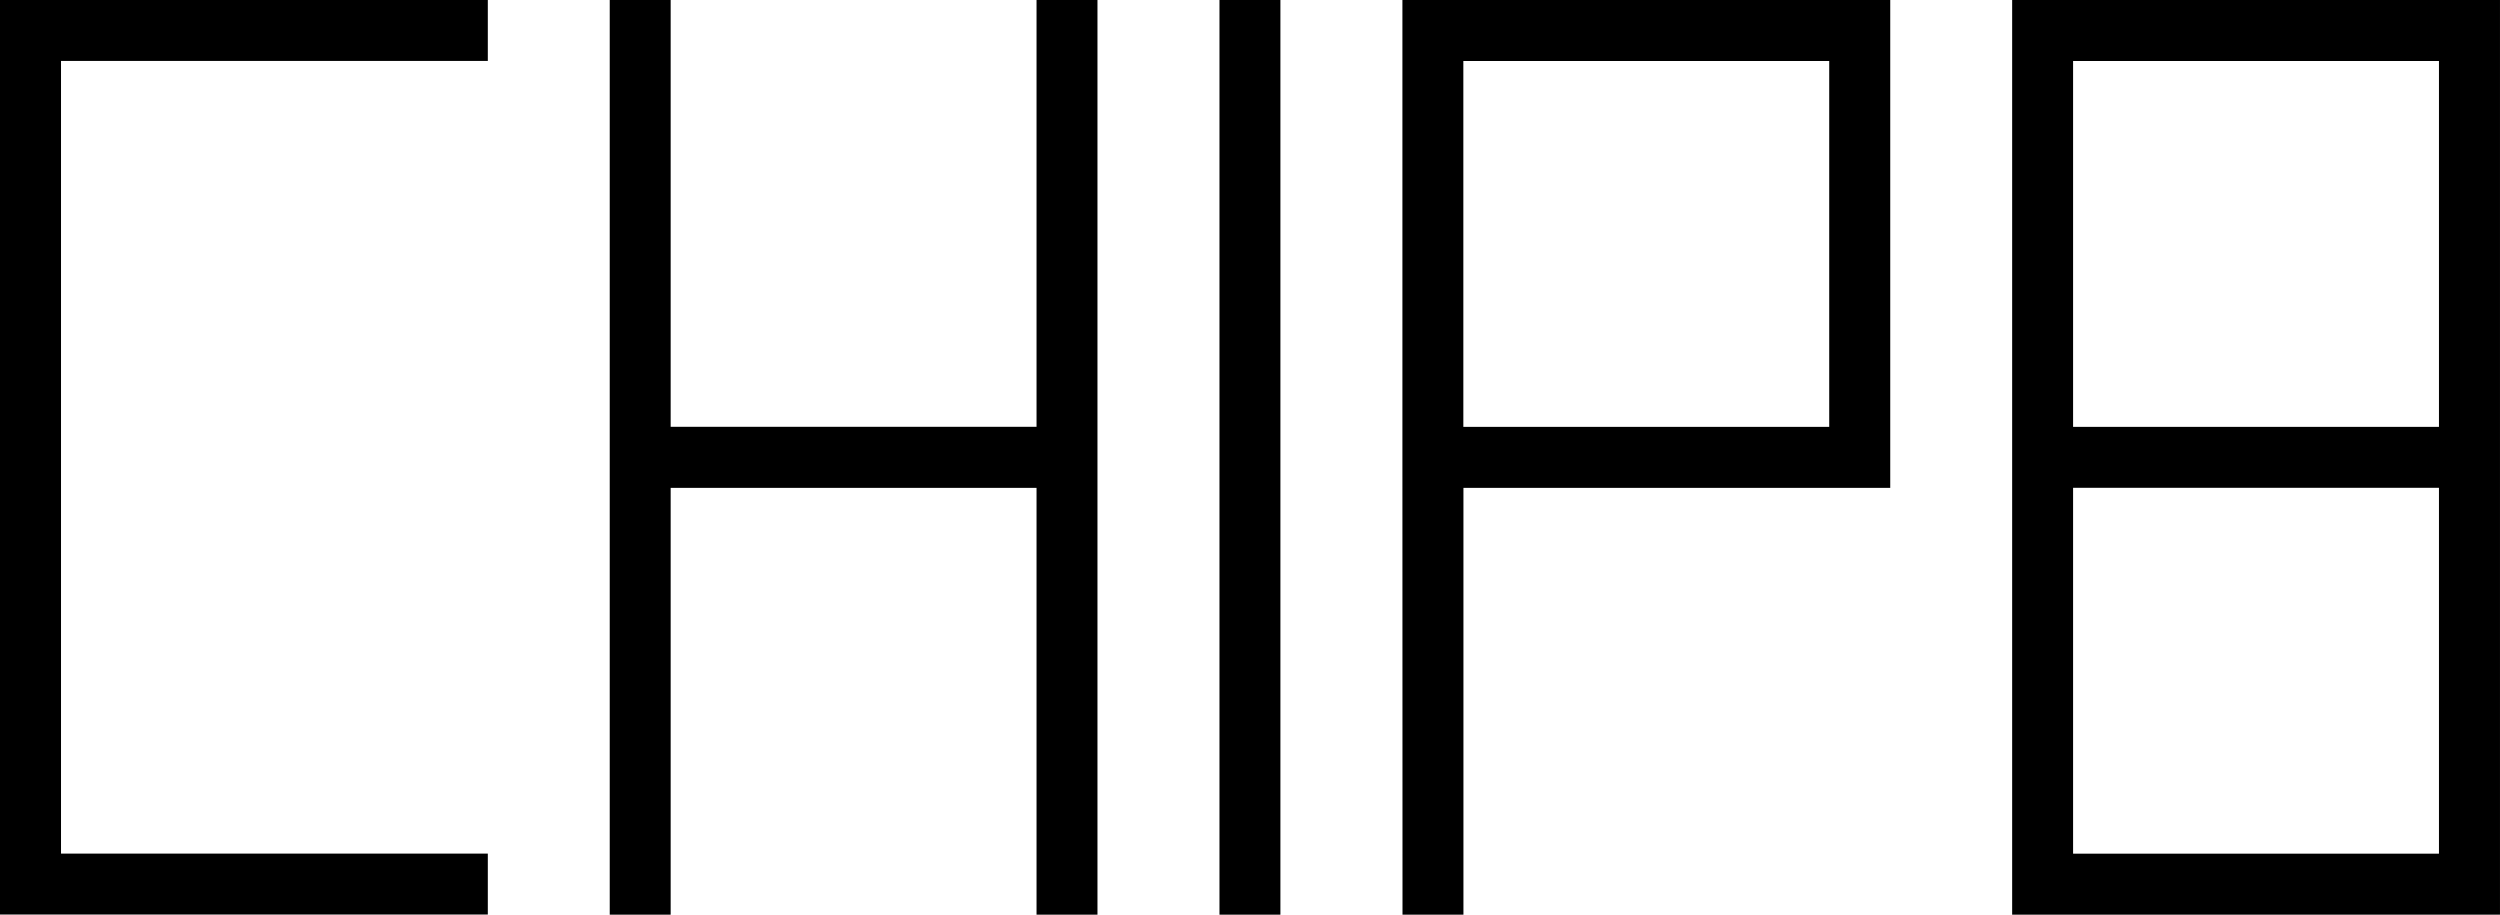
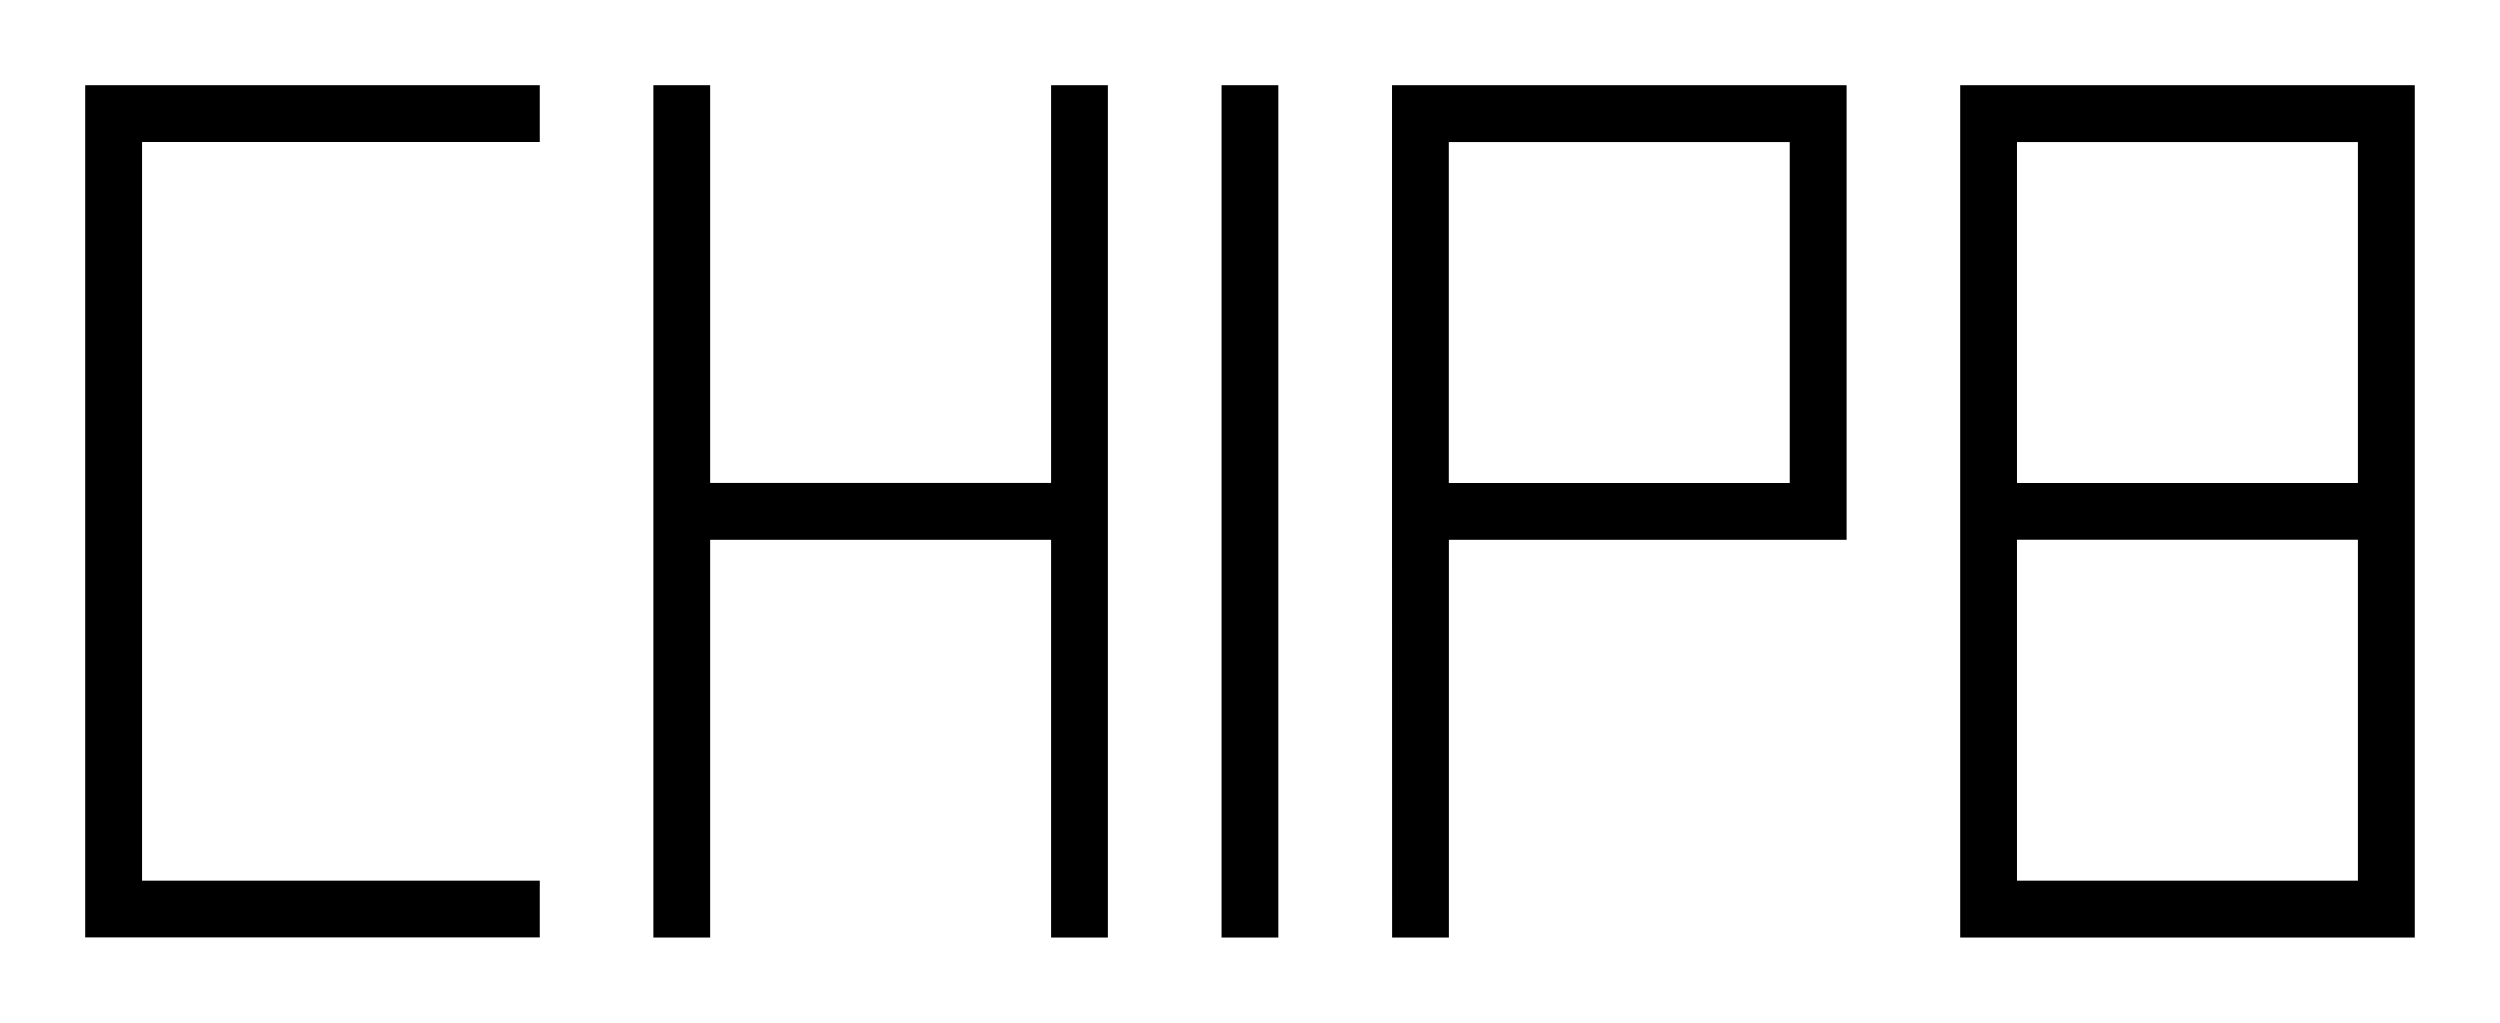
- <svg xmlns="http://www.w3.org/2000/svg" width="54.24mm" height="19.844mm" viewBox="0 0 54.24 19.844" version="1.1" id="svg5" xml:space="preserve">
+ <svg xmlns="http://www.w3.org/2000/svg" width="58.208" height="23.812" viewBox="-1.984 -1.984 58.208 23.812" version="1.1" id="svg5" xml:space="preserve">
  <defs id="defs2" />
  <g id="layer1" transform="translate(120.3397,-57.95373)">
    <path style="fill:#000000;stroke-width:0.265" d="m -120.34,67.876 v -9.922 h 5.292 5.292 v 0.661 0.661 h -4.63 -4.63 v 8.599 8.599 h 4.63 4.63 v 0.661 0.661 h -5.292 -5.292 z m 13.229,0 v -9.922 h 0.661 0.661 v 4.63 4.63 h 3.969 3.969 V 62.584 57.954 h 0.661 0.661 v 9.922 9.922 h -0.661 -0.661 v -4.63 -4.63 h -3.969 -3.969 v 4.63 4.63 h -0.661 -0.661 z m 13.229,0 v -9.922 h 0.661 0.661 v 9.922 9.922 h -0.661 -0.661 z m 3.969,0 v -9.922 h 5.292 5.292 v 5.292 5.292 h -4.63 -4.63 v 4.63 4.63 h -0.661 -0.661 z m 9.26,-4.63 v -3.969 h -3.969 -3.969 v 3.969 3.969 h 3.969 3.969 z m 3.969,4.63 v -9.922 h 5.292 5.292 v 9.922 9.922 h -5.292 -5.292 z m 9.26,4.63 v -3.969 h -3.969 -3.969 v 3.969 3.969 h 3.969 3.969 z m 0,-9.26 v -3.969 h -3.969 -3.969 v 3.969 3.969 h 3.969 3.969 z" id="path318" />
  </g>
</svg>
